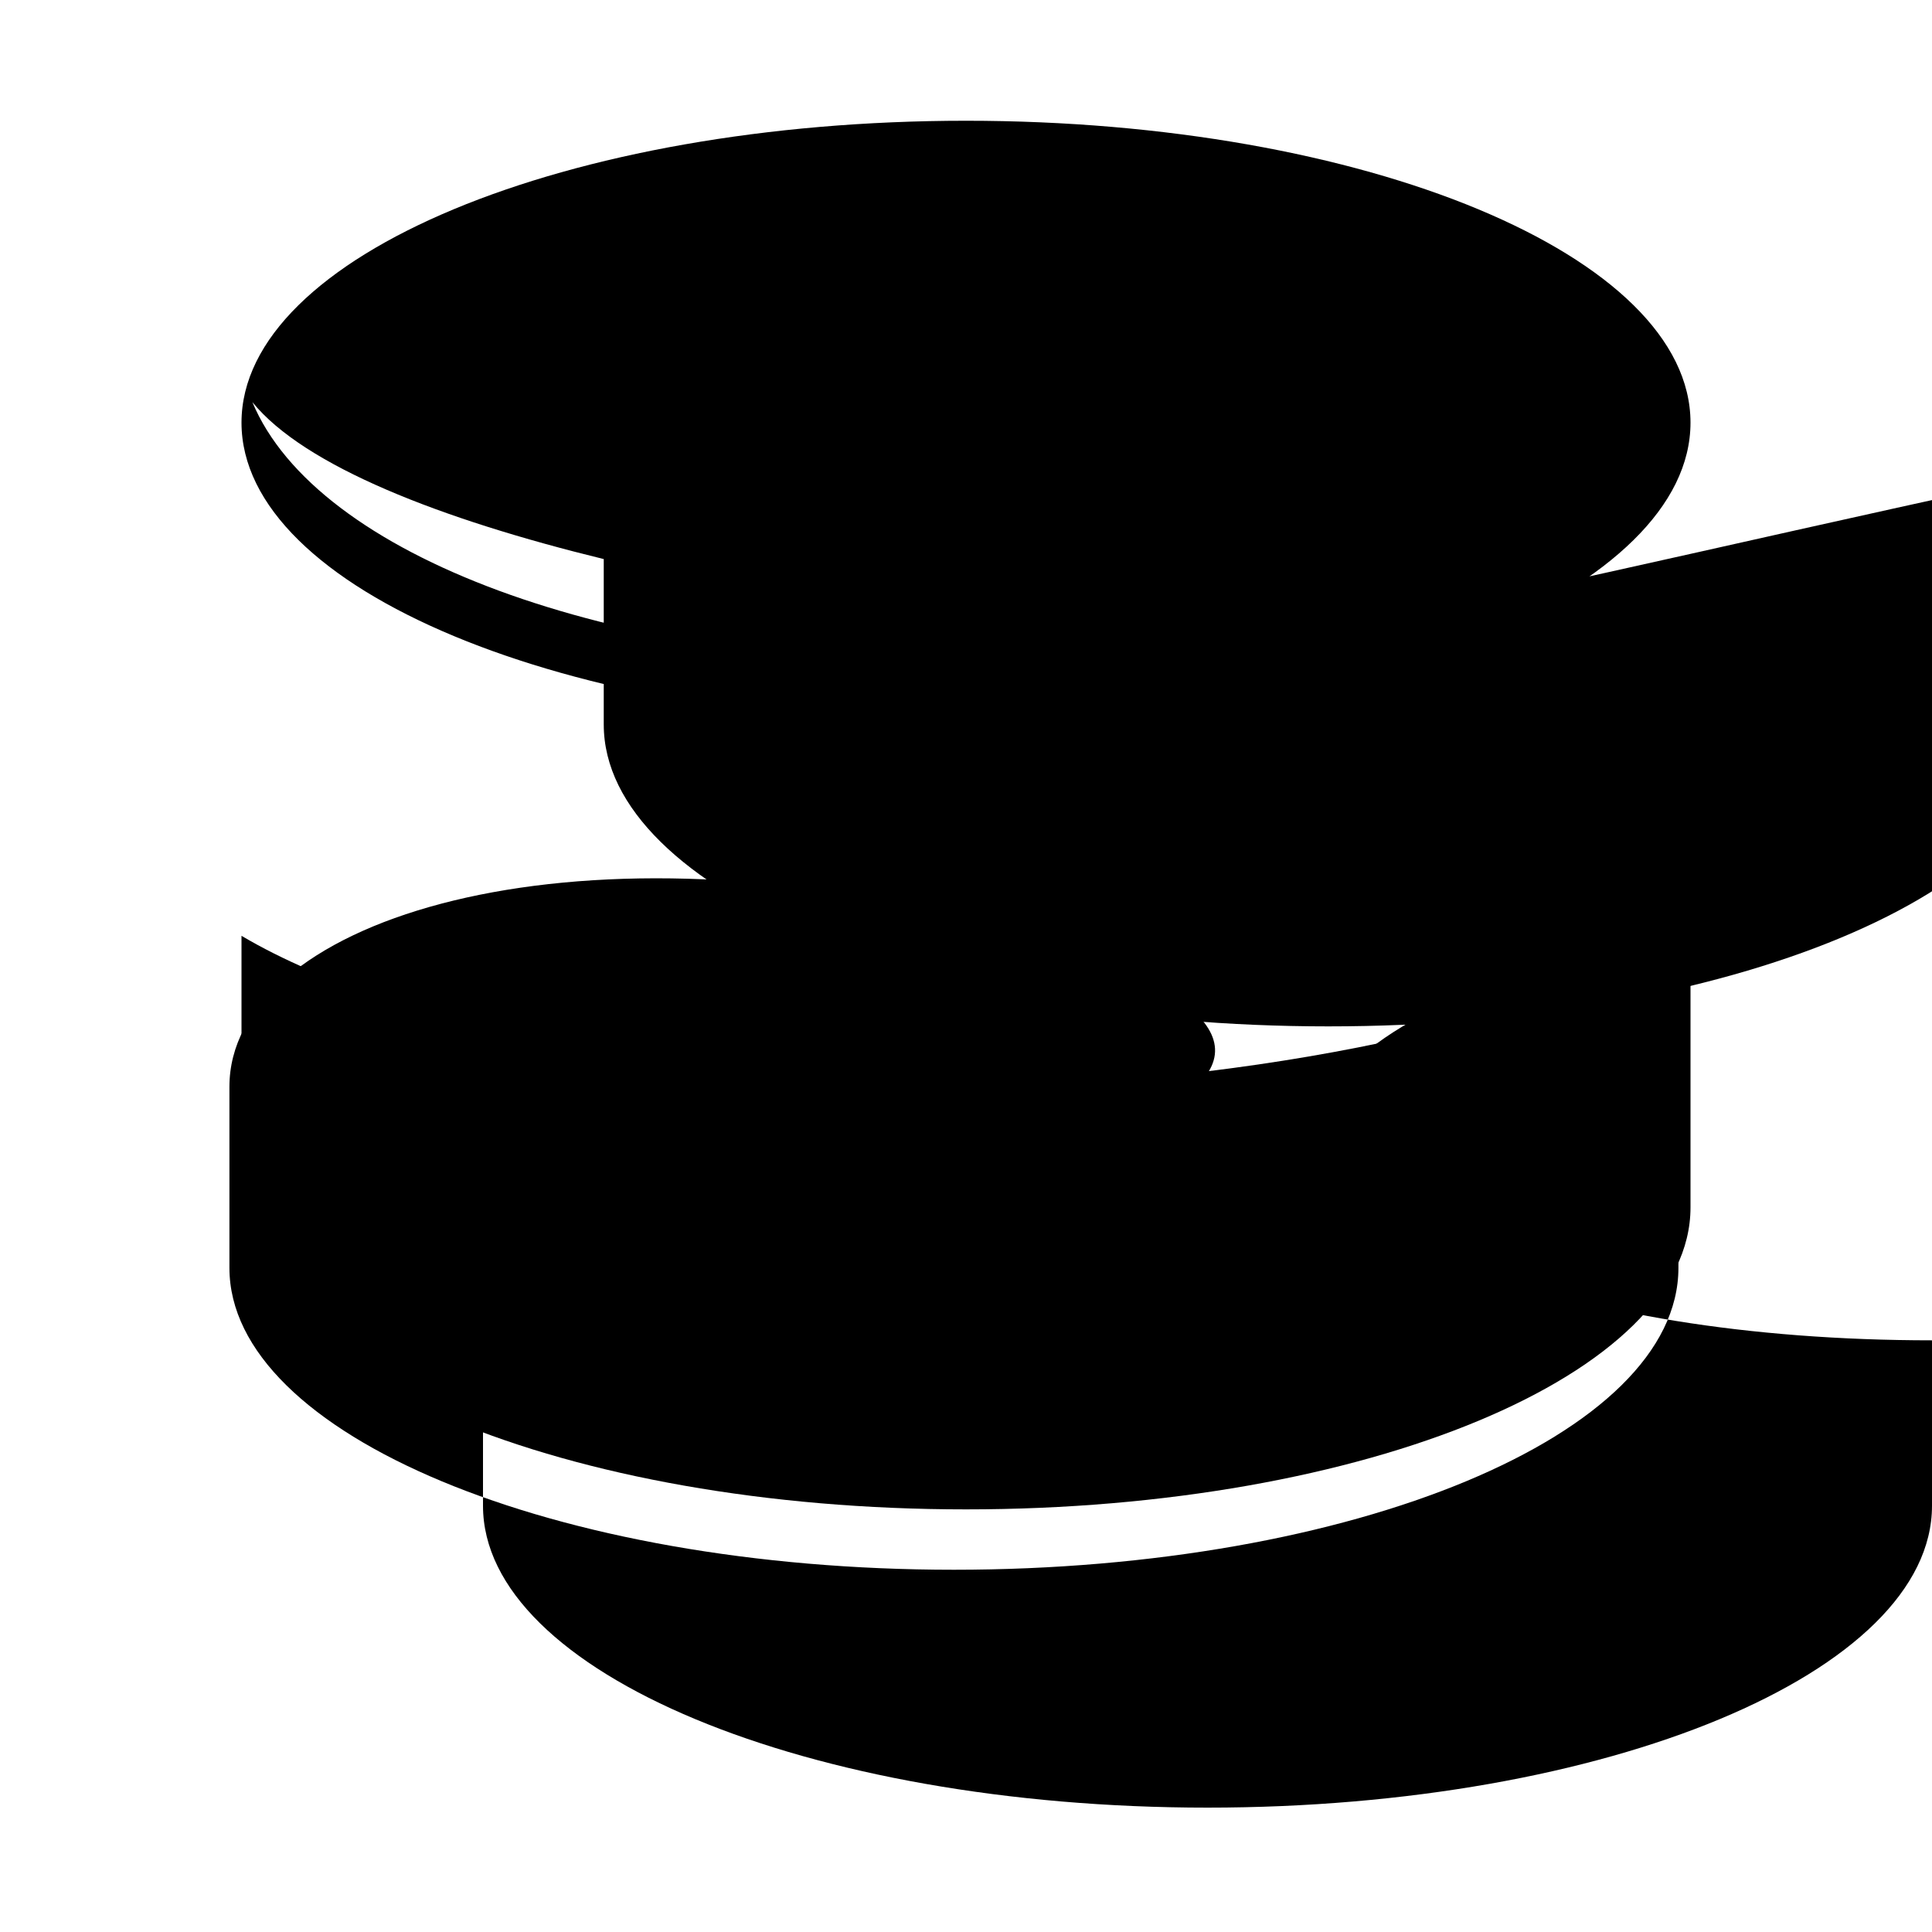
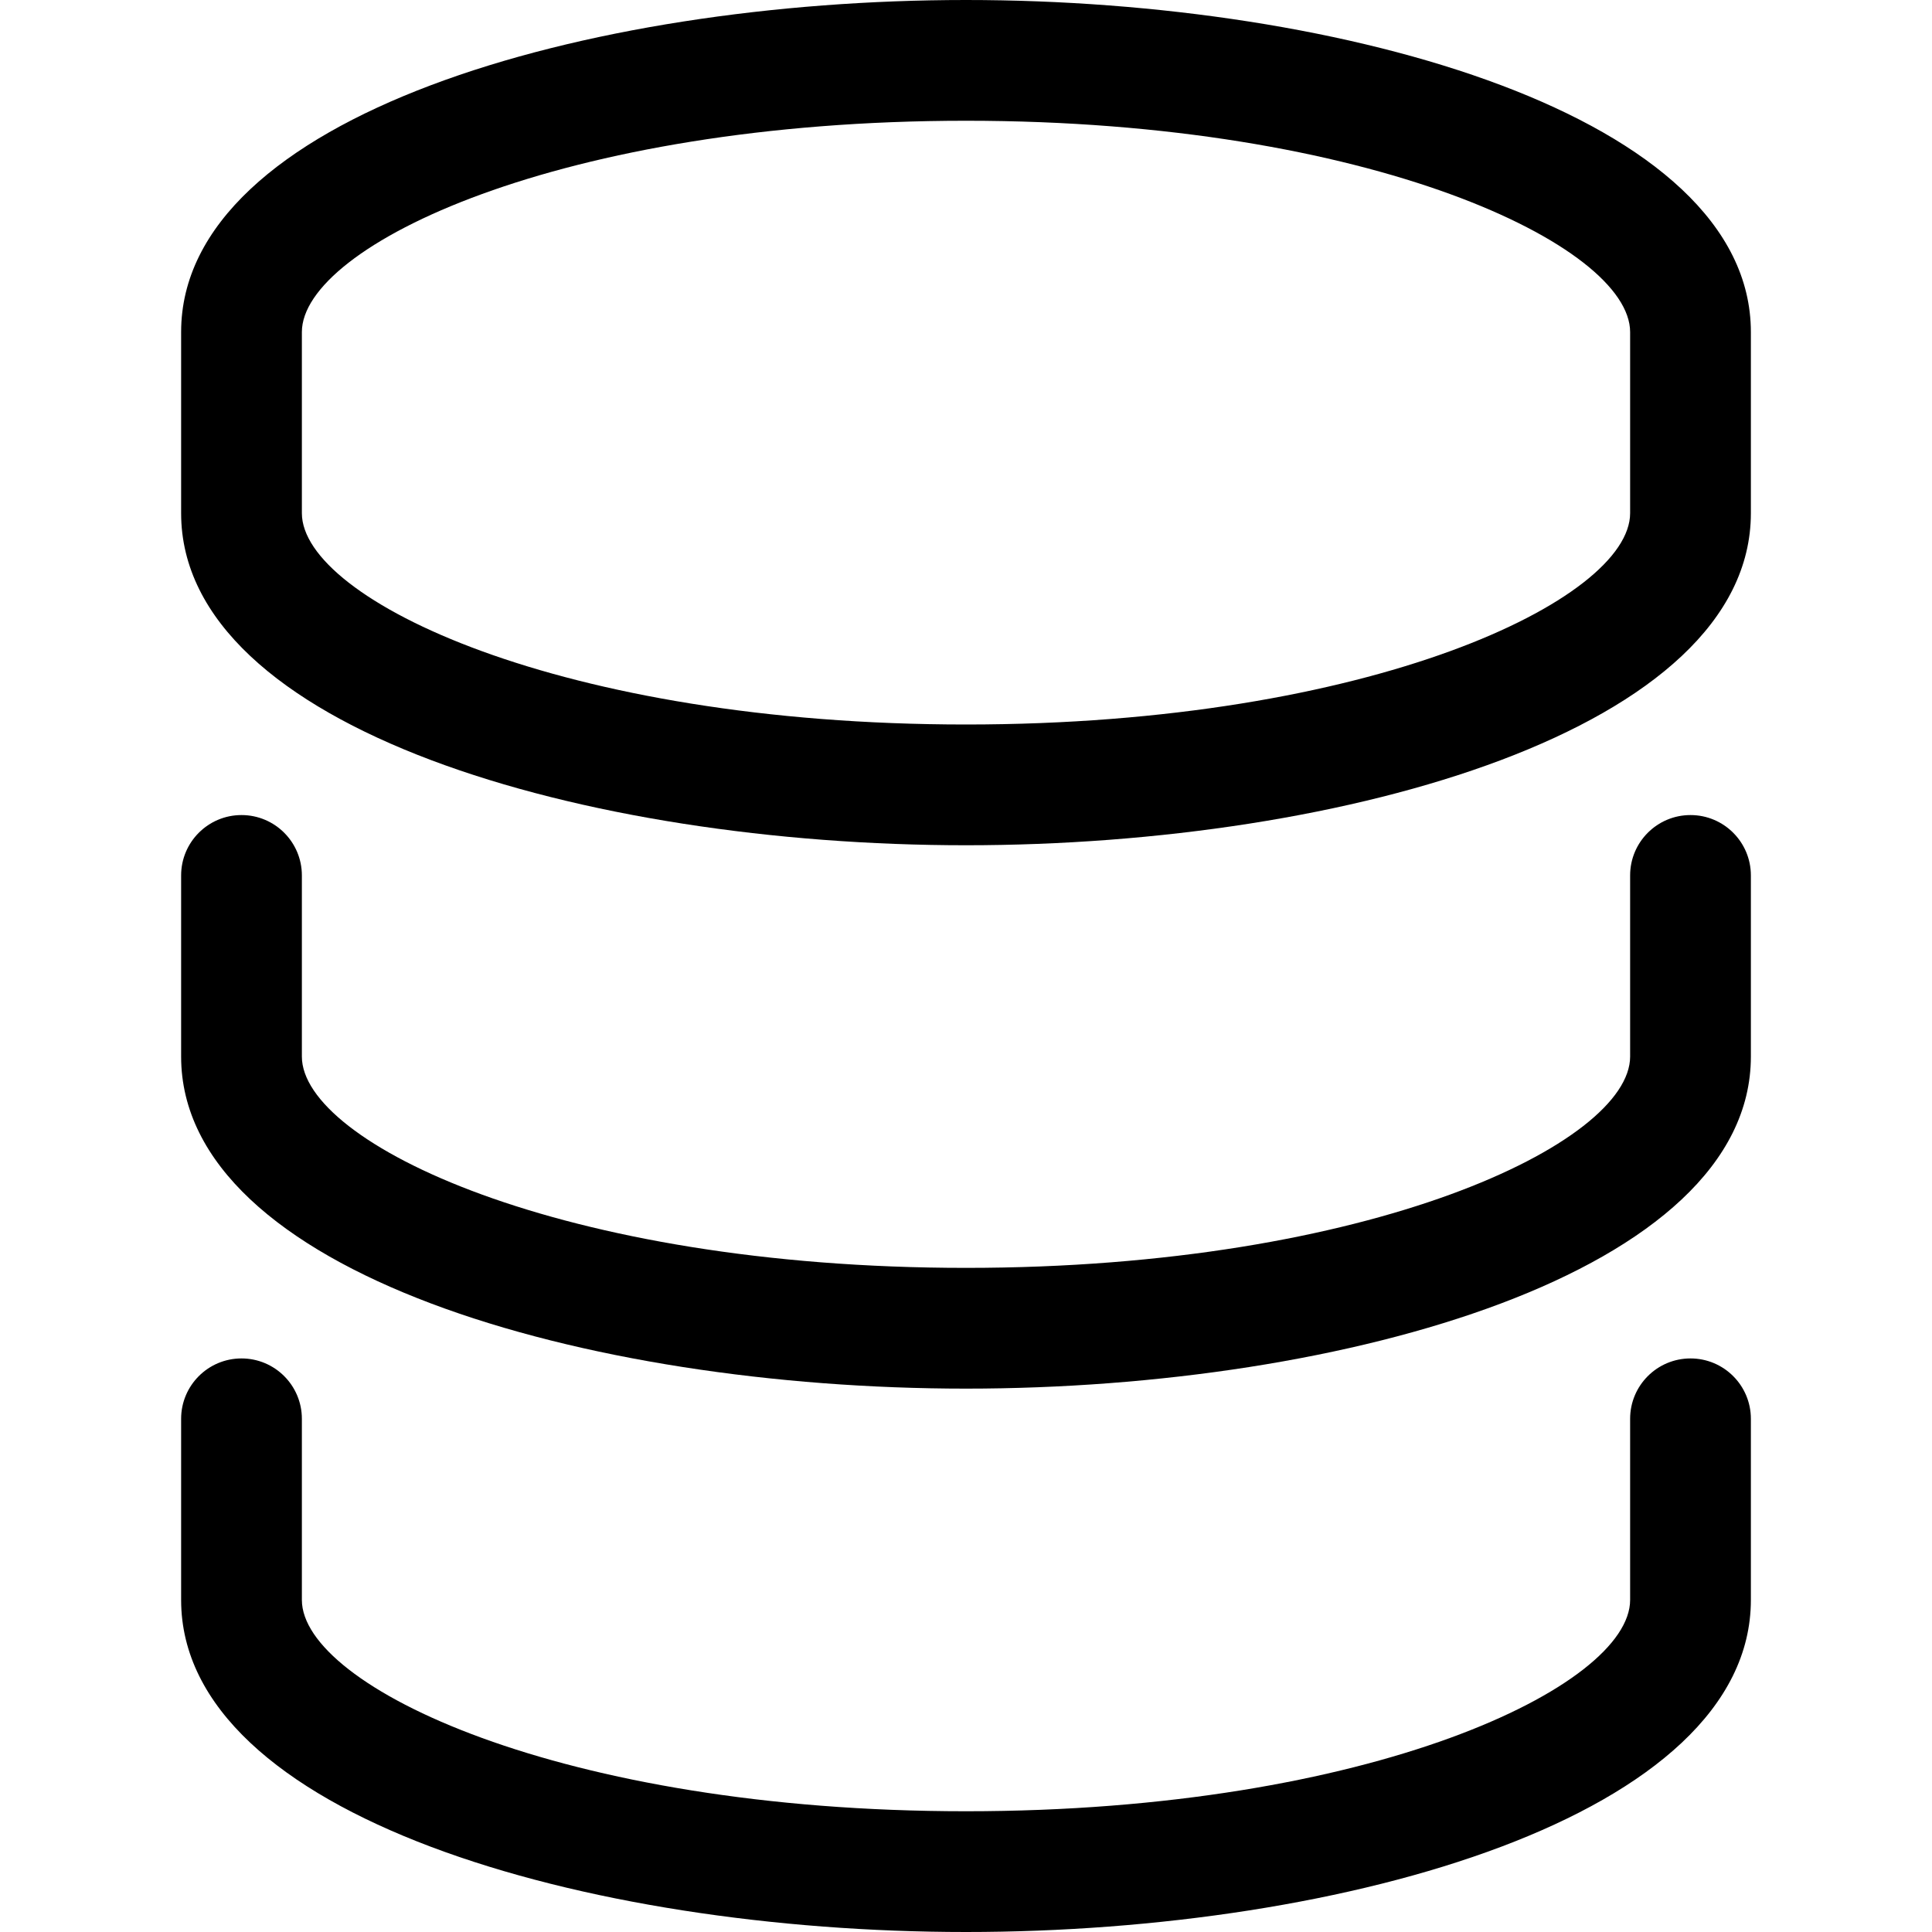
- <svg xmlns="http://www.w3.org/2000/svg" width="24" height="24" viewBox="0 0 16 16" fill="currentColor">
-   <path d="M8 1c-3.31 0-6 1.12-6 2.5S4.69 6 8 6s6-1.12 6-2.5S11.31 1 8 1zm0 4.5c-2.97 0-5.38-.9-5.91-2.17C2.52 3.86 3.65 4.3 5 4.63V6c0 1.38 2.69 2.5 6 2.5s6-1.12 6-2.5V4.63c1.35-.33 2.48-.77 2.91-1.3C13.38 4.6 10.97 5.5 8 5.5z" />
-   <path d="M14 7.63c-1.35.33-2.48.77-2.91 1.3-.53 1.27 1.88 2.17 4.91 2.17v1.37c0 1.38-2.69 2.5-6 2.5s-6-1.12-6-2.5V11.1c3.03 0 5.44-.9 5.97-2.17.43-.53-.7-1.02-2.07-1.35-3.32-.8-6 .07-6 1.42v1.5c0 1.38 2.69 2.5 6 2.5s6-1.12 6-2.5v-1.5c0-1.35-2.68-2.22-6-1.42z" />
-   <path d="M2 7.75V10c0 1.38 2.69 2.5 6 2.5s6-1.12 6-2.5V7.75c-1.35.8-4 1.25-6 1.25s-4.65-.45-6-1.25z" />
+ <svg xmlns="http://www.w3.org/2000/svg" fill="#000000" width="64px" height="64px" viewBox="0 0 32 32">
+   <g id="SVGRepo_bgCarrier" stroke-width="0" />
+   <g id="SVGRepo_tracerCarrier" stroke-linecap="round" stroke-linejoin="round" />
+   <g id="SVGRepo_iconCarrier">
+     <path d="M16,14c6.3,0,13-1.93,13-5.5v-3C29,1.93,22.3,0,16,0S3,1.93,3,5.5v3C3,12.07,9.7,14,16,14ZM5,5.5C5,4.07,9.29,2,16,2S27,4.07,27,5.5v3C27,9.93,22.71,12,16,12S5,9.93,5,8.5Z" />
+     <path d="M16,32c6.3,0,13-1.93,13-5.5v-3a1,1,0,0,0-2,0v3c0,1.43-4.29,3.5-11,3.5S5,27.93,5,26.5v-3a1,1,0,0,0-2,0v3C3,30.07,9.7,32,16,32Z" />
+     <path d="M16,23c6.3,0,13-1.93,13-5.5v-3a1,1,0,0,0-2,0v3c0,1.43-4.29,3.5-11,3.5S5,18.93,5,17.5v-3a1,1,0,0,0-2,0v3C3,21.07,9.7,23,16,23Z" />
+   </g>
</svg>
